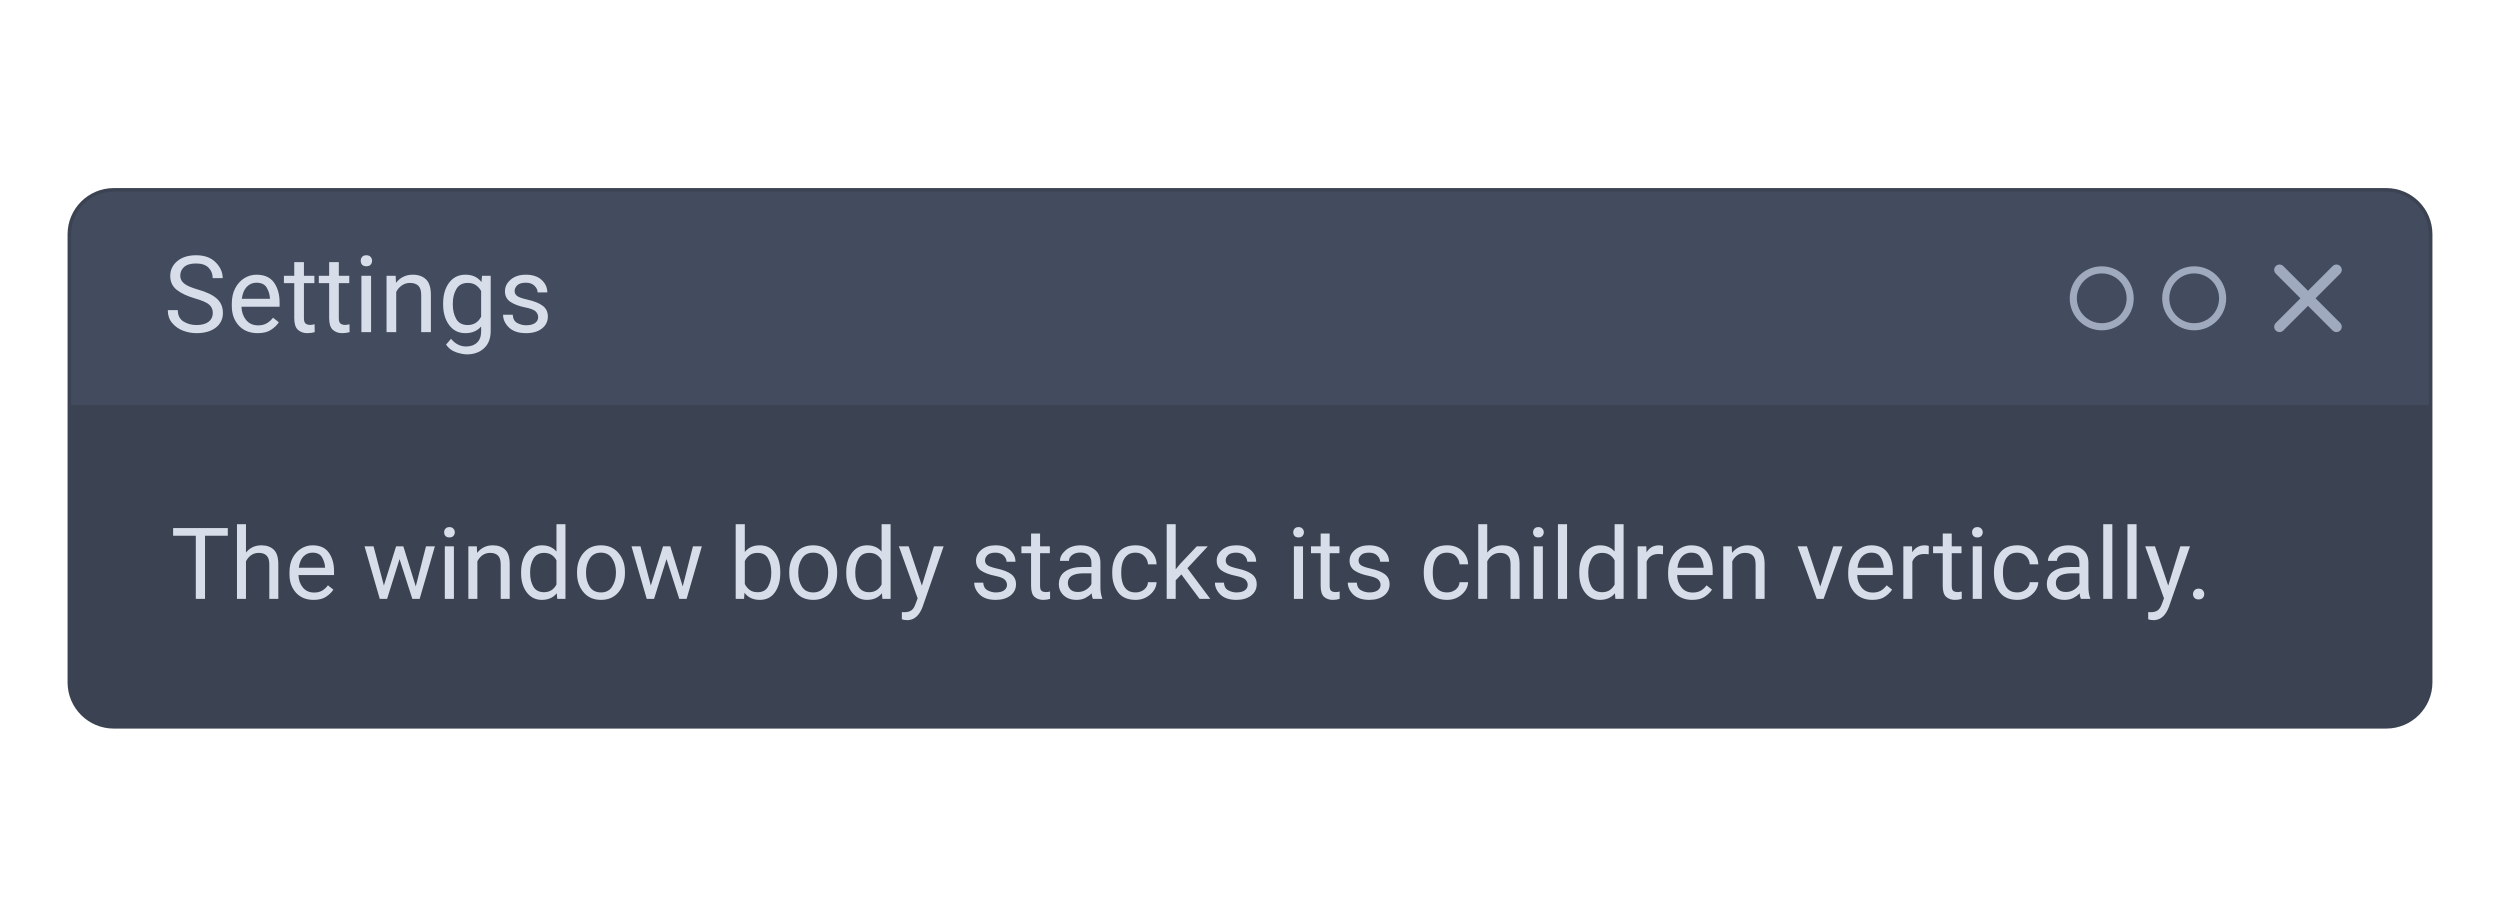
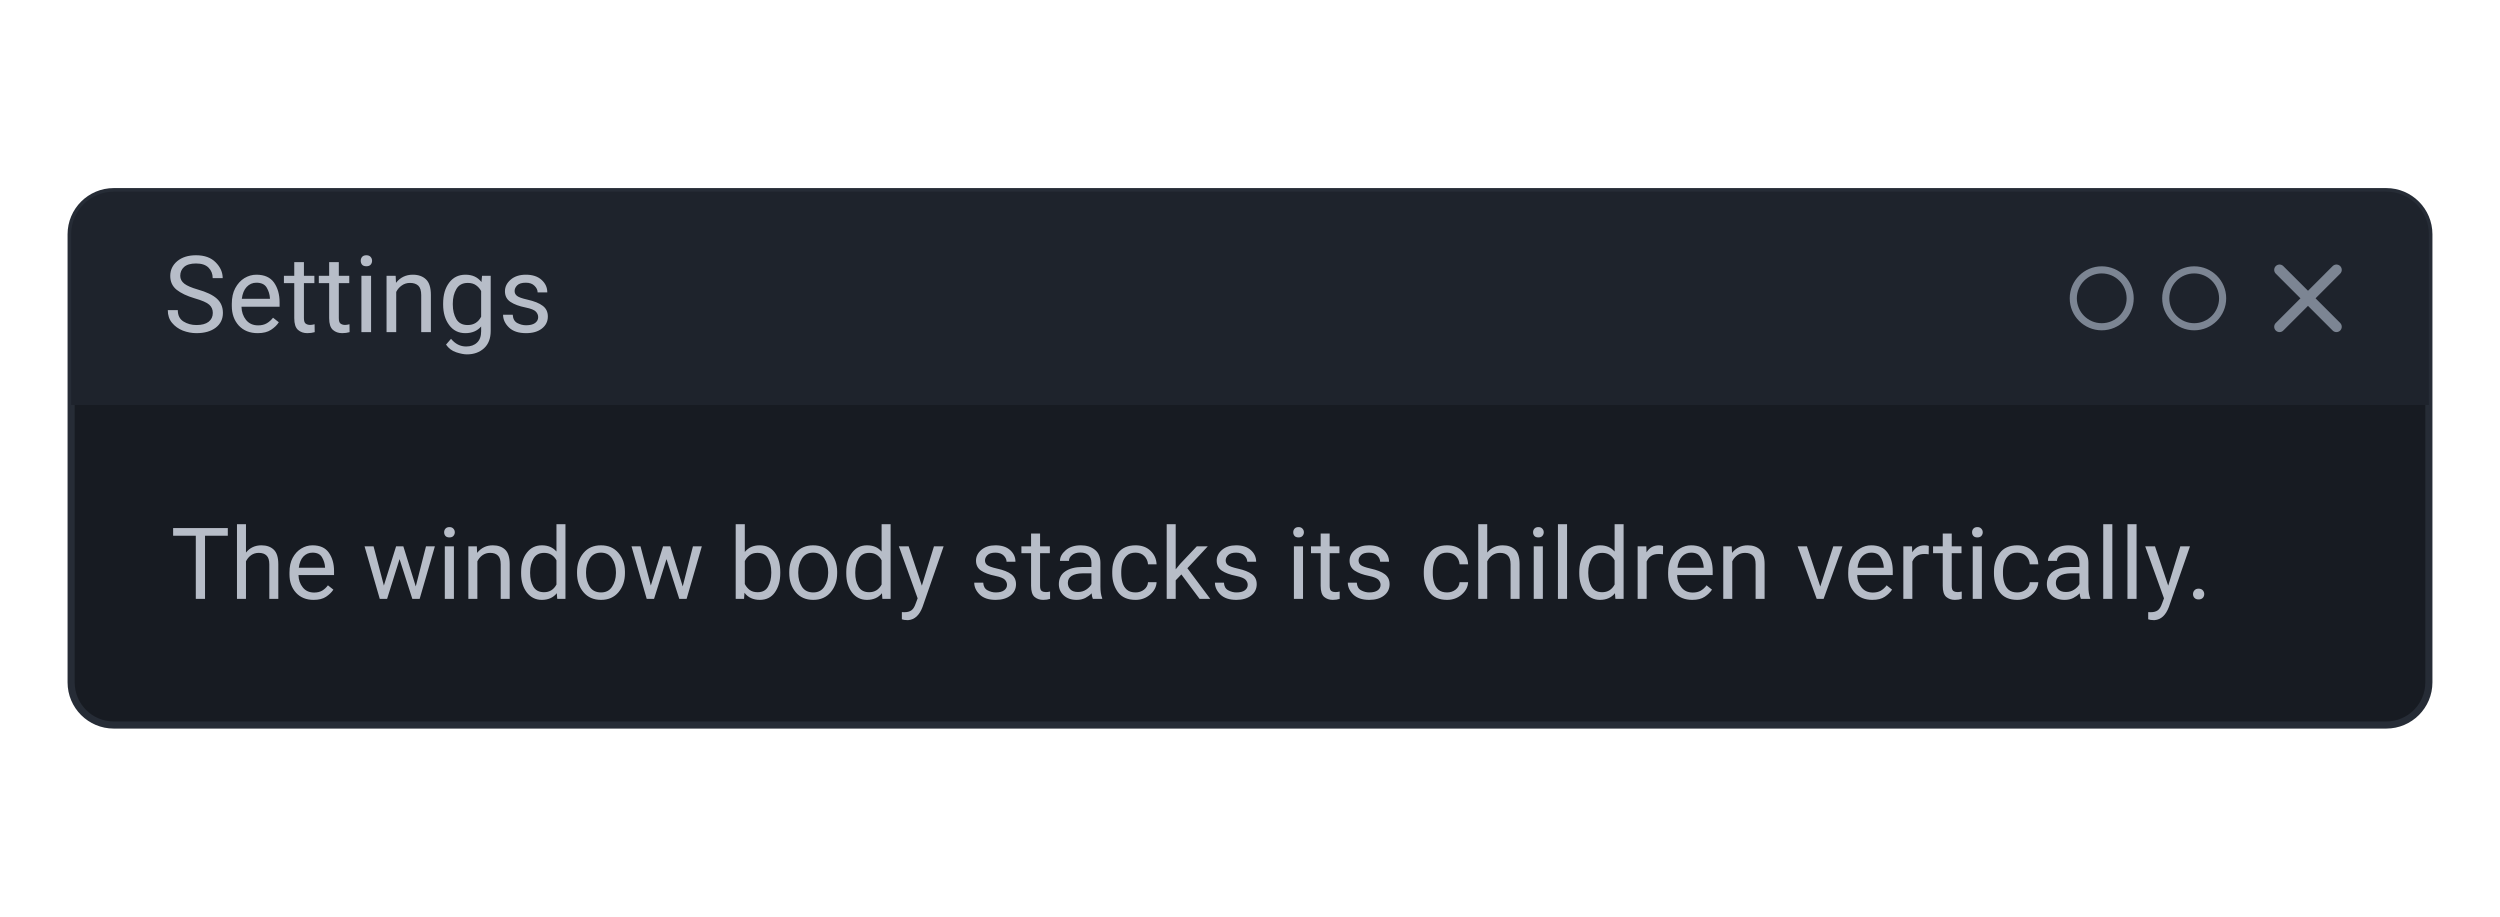
<svg xmlns="http://www.w3.org/2000/svg" width="300" height="110" viewBox="-10 -10 351.52 95">
  <g transform="translate(0.00 0.00)">
-     <rect x="0.00" y="0.00" width="331.52" height="75.00" rx="6" fill="#3b4252" stroke="#3b4252" stroke-width="1" />
-     <path d="M0.00 30.00 v-24 a6 6 0 0 1 6 -6 h319.52 a6 6 0 0 1 6 6 v24.00 h-331.52 z" fill="#434c5e" />
-     <text x="13.00" y="19.76" text-anchor="start" font-family="system-ui, -apple-system, 'Segoe UI', Roboto, sans-serif" font-size="15" fill="#d8dee9">Settings</text>
-     <g stroke="#a0aabe" stroke-width="1.5" stroke-linecap="round">
+     <rect x="0.00" y="0.00" width="331.52" height="75.00" rx="6" fill="#171b22" stroke="#262c36" stroke-width="1" />
+     <path d="M0.00 30.00 v-24 a6 6 0 0 1 6 -6 h319.52 a6 6 0 0 1 6 6 v24.00 h-331.52 z" fill="#1e232c" />
+     <text x="13.00" y="19.76" text-anchor="start" font-family="system-ui, -apple-system, 'Segoe UI', Roboto, sans-serif" font-size="15" fill="#b7bdc8">Settings</text>
+     <g stroke="#7c8593" stroke-width="1.5" stroke-linecap="round">
      <line x1="310.52" y1="11.00" x2="318.52" y2="19.00" />
      <line x1="310.52" y1="19.00" x2="318.52" y2="11.00" />
    </g>
-     <circle cx="285.52" cy="15.00" r="4" fill="none" stroke="#a0aabe" />
-     <circle cx="298.52" cy="15.00" r="4" fill="none" stroke="#a0aabe" />
-     <text x="14.00" y="57.26" text-anchor="start" font-family="system-ui, -apple-system, 'Segoe UI', Roboto, sans-serif" font-size="14" fill="#d8dee9">The window body stacks its children vertically.</text>
+     <circle cx="285.52" cy="15.00" r="4" fill="none" stroke="#7c8593" />
+     <circle cx="298.52" cy="15.00" r="4" fill="none" stroke="#7c8593" />
+     <text x="14.00" y="57.26" text-anchor="start" font-family="system-ui, -apple-system, 'Segoe UI', Roboto, sans-serif" font-size="14" fill="#b7bdc8">The window body stacks its children vertically.</text>
  </g>
</svg>
